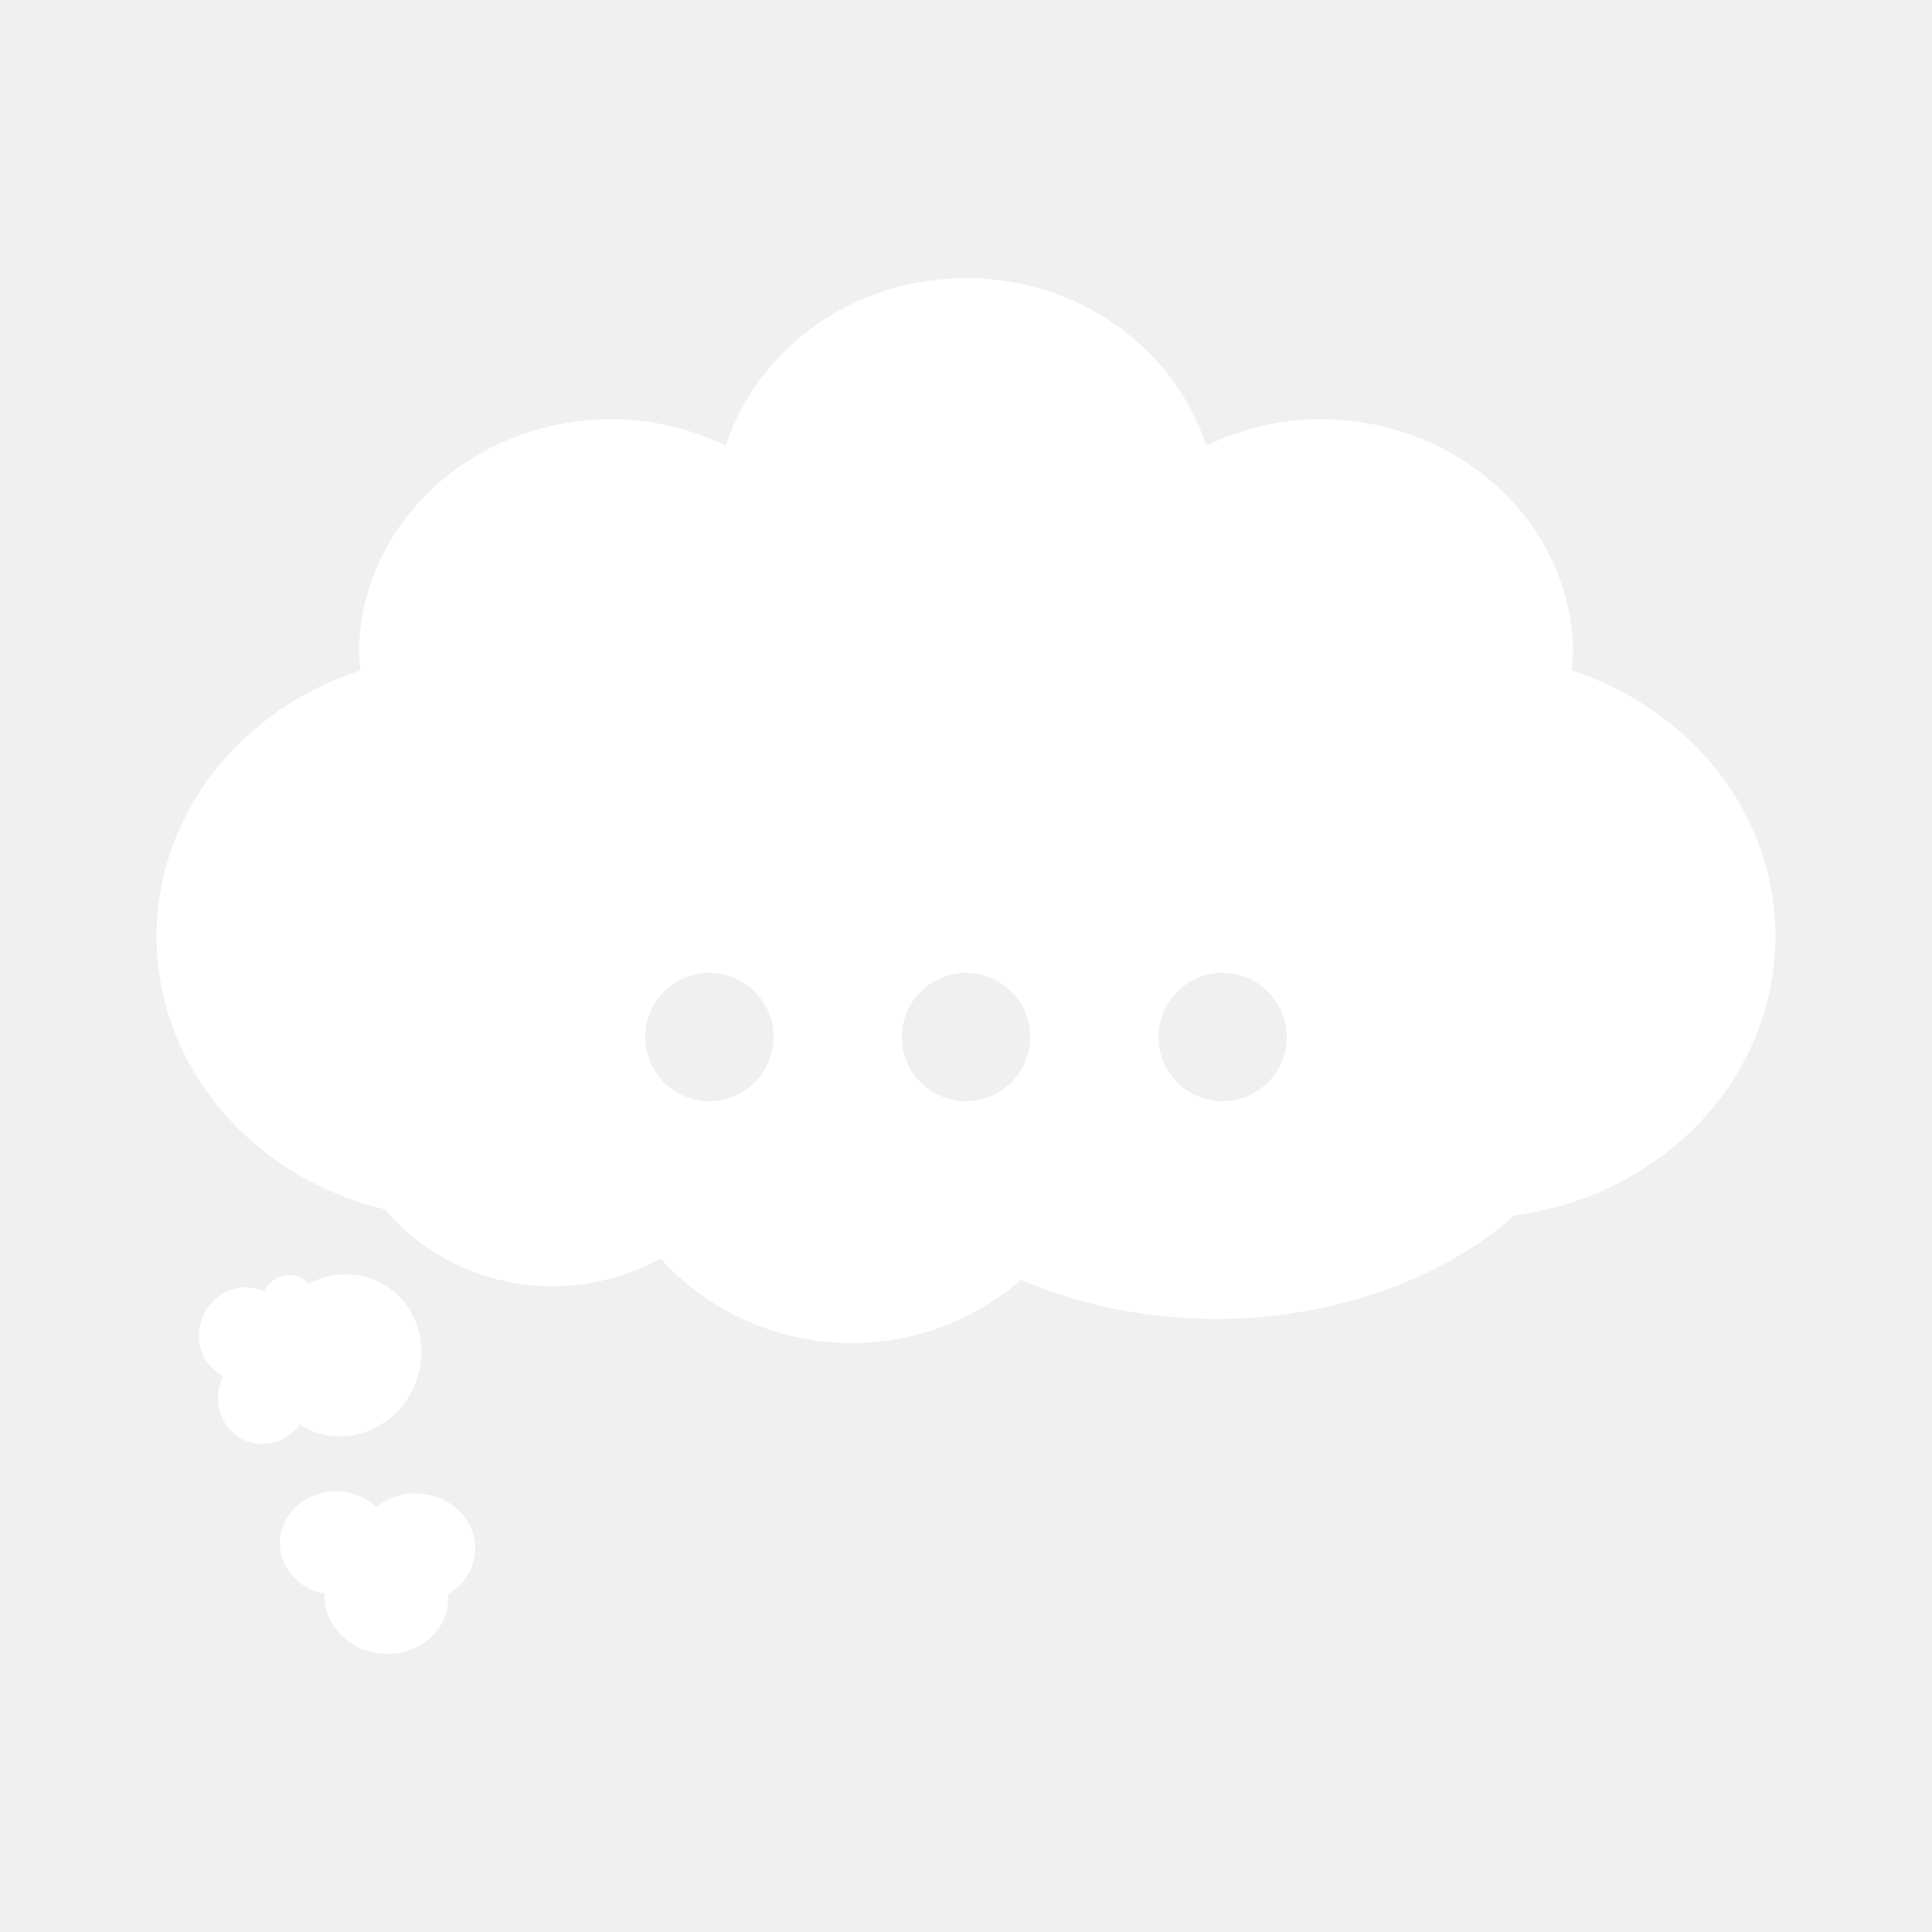
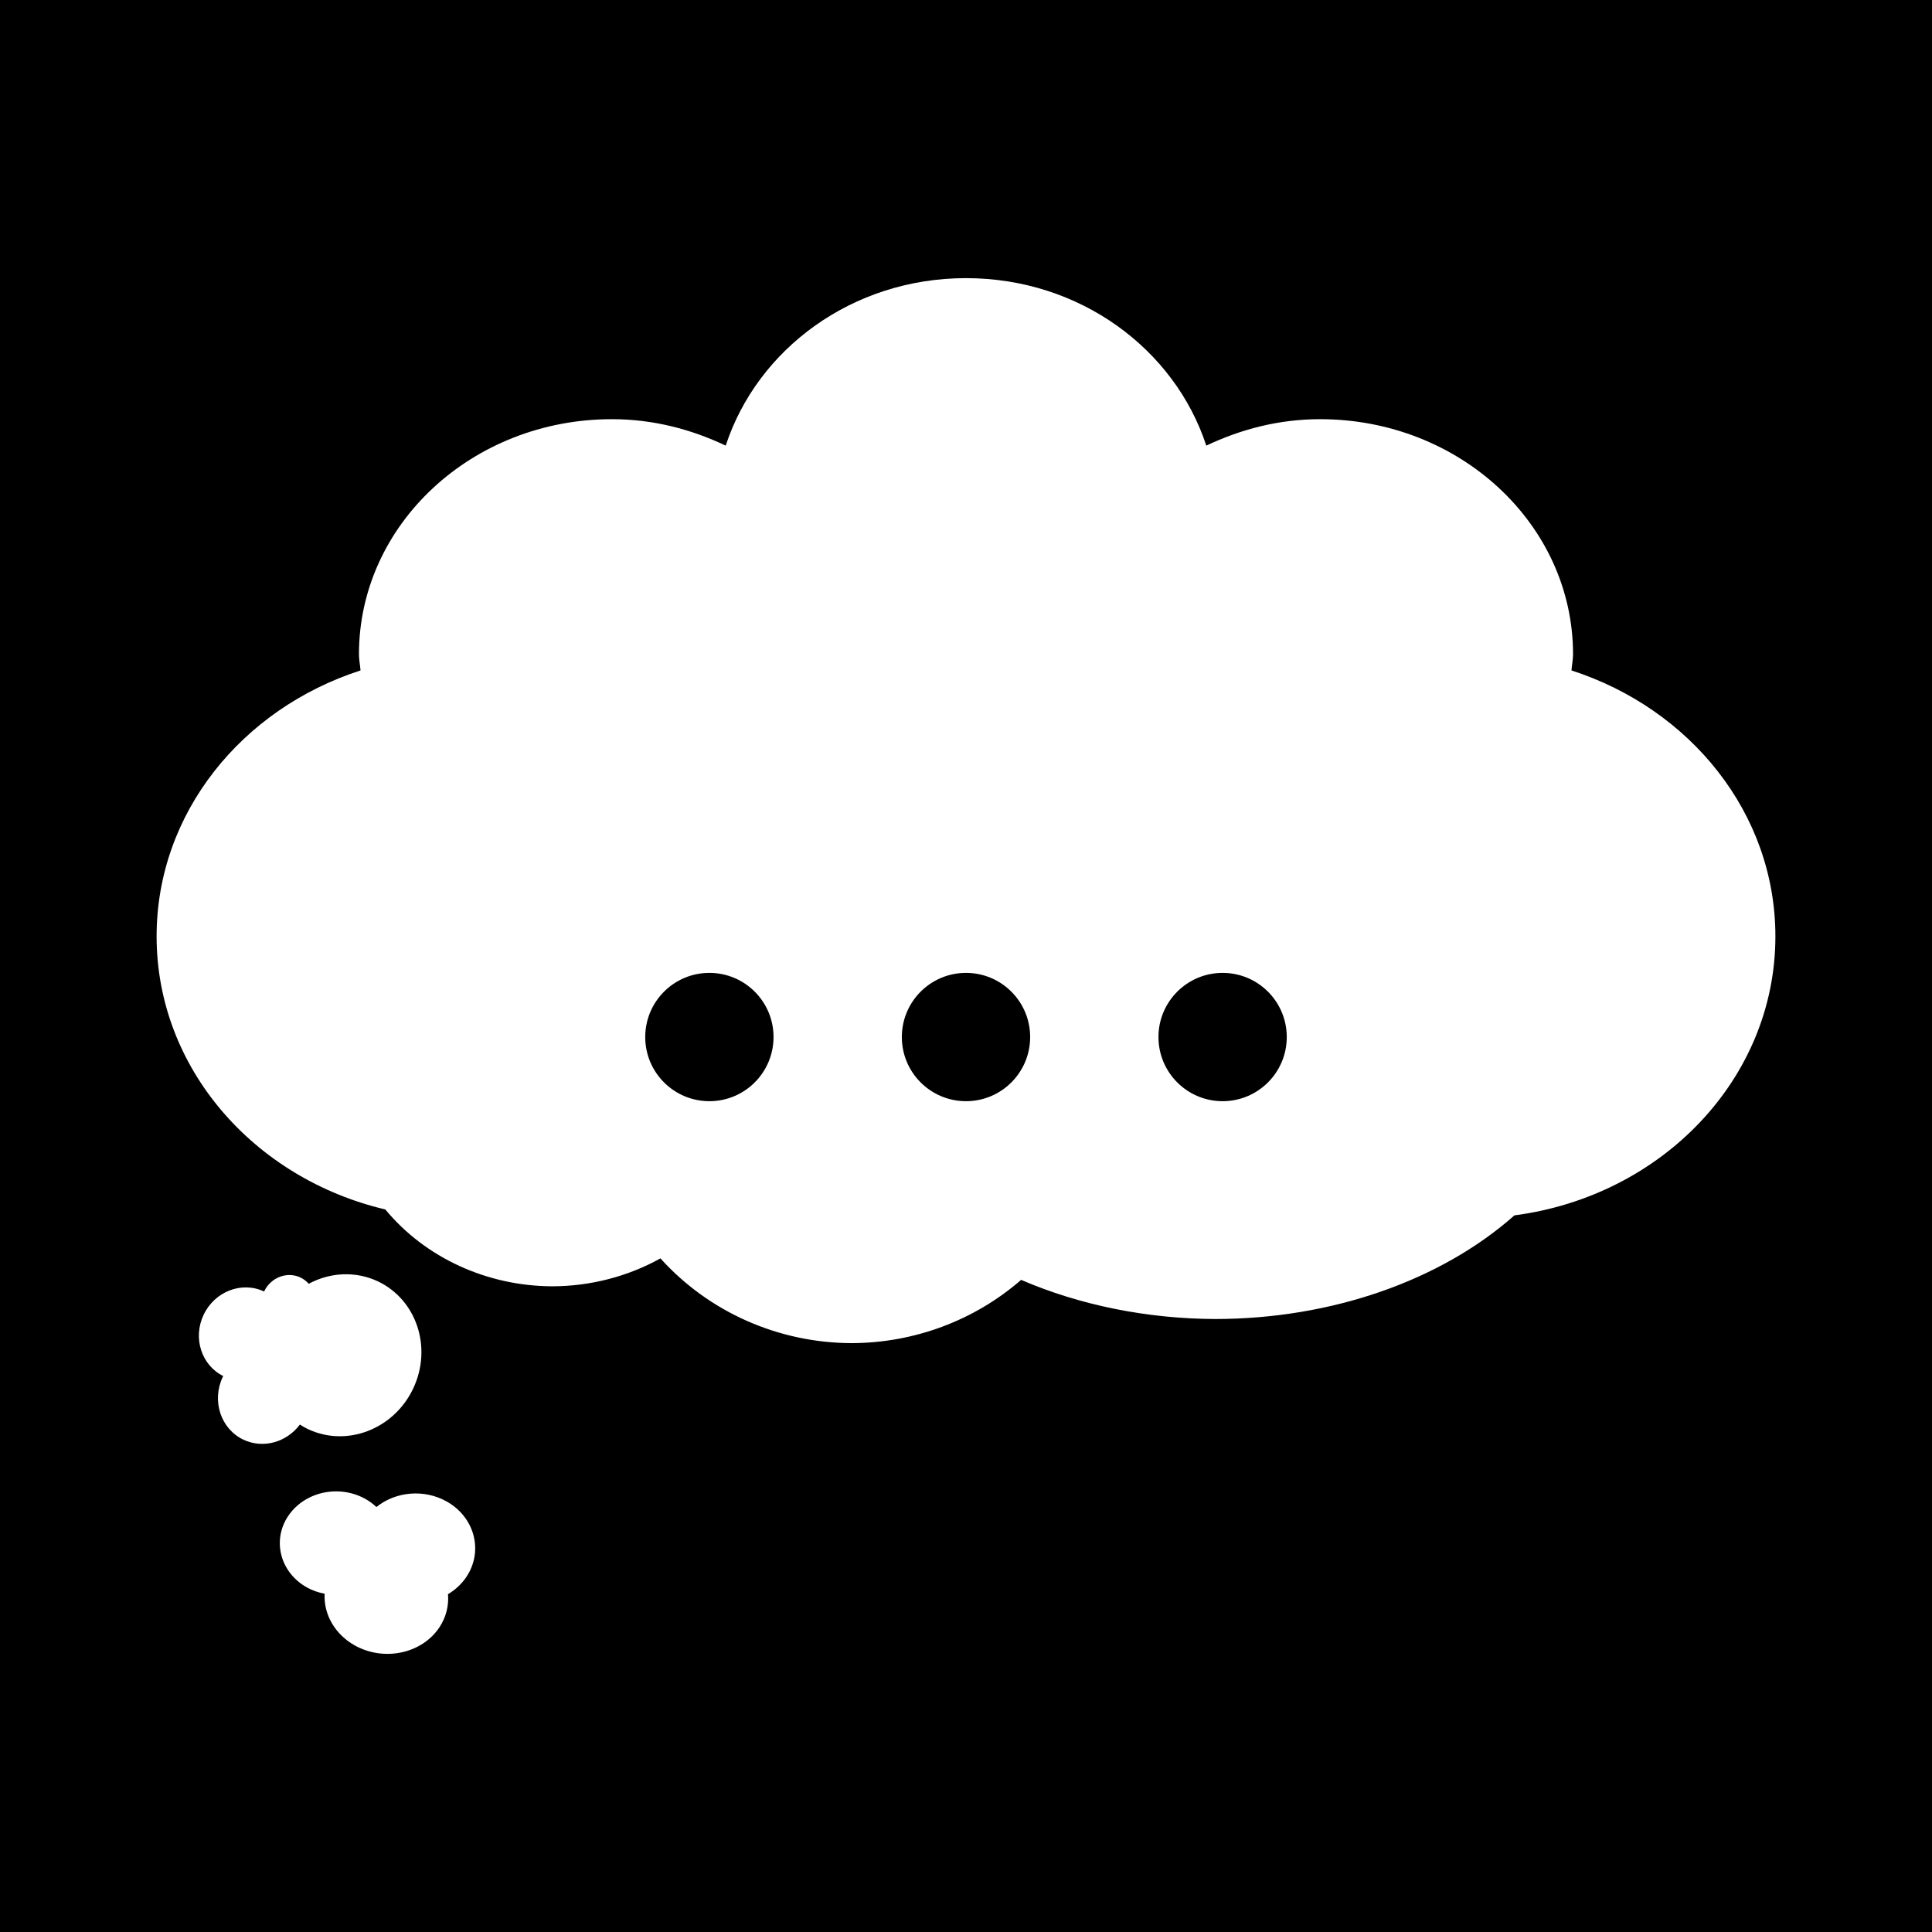
<svg xmlns="http://www.w3.org/2000/svg" viewBox="0 0 512 512" style="height: 512px; width: 512px;" version="1.1" id="svg1">
  <defs id="defs1" />
+   <path d="M 0,0 H 512 V 512 H 0 Z" fill="#000000" fill-opacity="1" id="path1-8" style="height:512px;width:512px" />
  <g class="" transform="translate(-25.50195,12.17446)" style="fill:#ffffff;fill-opacity:1" id="g1">
-     <path id="path1" style="fill:#ffffff;fill-opacity:1;stroke-width:0.862" d="m 281.502,61.535 c -30.217,0 -55.312,18.846 -63.68,44.387 -9.132,-4.334 -19.209,-7.008 -30.164,-7.008 -37.019,0 -67.029,27.893 -67.029,62.299 0,1.482 0.309,2.828 0.418,4.283 -31.445,10.159 -54.043,37.789 -54.043,70.475 0,34.918 25.794,64.159 60.613,72.377 a 56.104,52.143 0 0 0 44.307,20.363 56.104,52.143 0 0 0 28.602,-7.4 67.792,66.265 0 0 0 50.598,22.459 67.792,66.265 0 0 0 44.986,-16.762 103.441,76.585 0 0 0 51.506,10.371 103.441,76.585 0 0 0 79.227,-27.469 C 465.912,304.801 496,273.691 496,235.971 c 0,-32.686 -22.598,-60.317 -54.043,-70.475 0.11,-1.455 0.418,-2.802 0.418,-4.283 0,-34.405 -30.011,-62.299 -67.029,-62.299 -10.955,0 -21.032,2.676 -30.164,7.008 -8.368,-25.54 -33.462,-44.387 -63.68,-44.387 z M 213.496,245.65 a 17.001,17.001 0 0 1 17.002,17.002 17.001,17.001 0 0 1 -17.002,17.002 17.001,17.001 0 0 1 -17,-17.002 17.001,17.001 0 0 1 17,-17.002 z m 68.006,0 A 17.001,17.001 0 0 1 298.504,262.652 17.001,17.001 0 0 1 281.502,279.654 17.001,17.001 0 0 1 264.5,262.652 17.001,17.001 0 0 1 281.502,245.65 Z m 68.006,0 a 17.001,17.001 0 0 1 17,17.002 17.001,17.001 0 0 1 -17,17.002 17.001,17.001 0 0 1 -17.002,-17.002 17.001,17.001 0 0 1 17.002,-17.002 z" />
-     <path id="path4" style="fill:#ffffff;fill-opacity:1;stroke:none;stroke-width:13.106;stroke-miterlimit:6;paint-order:stroke fill markers" d="m 143.815,385.696 a 15.793,14.534 0 0 0 -18.559,1.505 14.915,13.726 0 0 0 -2.956,-2.164 14.915,13.726 0 0 0 -20.484,4.633 14.915,13.726 0 0 0 5.035,18.851 14.915,13.726 0 0 0 4.682,1.662 16.416,14.928 5.777 0 0 7.982,13.699 16.416,14.928 5.777 0 0 22.471,-4.848 16.416,14.928 5.777 0 0 2.237,-8.731 15.793,14.534 0 0 0 4.923,-4.647 15.793,14.534 0 0 0 -5.331,-19.96 z" />
-     <path id="path6" style="fill:#ffffff;fill-opacity:1;stroke:none;stroke-width:26.753;stroke-miterlimit:6;paint-order:stroke fill markers" d="m 125.612,327.38 a 20.627,21.662 25.284 0 0 -18.29,0.661 7.113,7.47 25.284 0 0 -2.212,-1.668 7.113,7.47 25.284 0 0 -9.622,3.716 11.855,12.449 25.284 0 0 -16.037,6.194 11.855,12.449 25.284 0 0 5.212,16.211 12.092,12.698 25.284 0 0 -0.13,0.233 12.092,12.698 25.284 0 0 5.51,16.646 12.092,12.698 25.284 0 0 14.94,-4.025 20.627,21.662 25.284 0 0 2.125,1.206 20.627,21.662 25.284 0 0 27.904,-10.777 20.627,21.662 25.284 0 0 -9.4,-28.396 z" />
+     <path id="path1" style="fill:#ffffff;fill-opacity:1;stroke-width:0.862" d="M 281.502 61.535 C 251.285 61.535 226.19 80.381 217.822 105.921 C 208.69 101.587 198.614 98.913 187.658 98.913 C 150.639 98.913 120.629 126.807 120.629 161.212 C 120.629 162.694 120.938 164.04 121.047 165.495 C 89.601 175.654 67.004 203.284 67.004 235.97 C 67.004 270.888 92.797 300.129 127.617 308.347 A 56.104 52.143 0 0 0 171.924 328.71 A 56.104 52.143 0 0 0 200.525 321.31 A 67.792 66.265 0 0 0 251.123 343.769 A 67.792 66.265 0 0 0 296.109 327.007 A 103.441 76.585 0 0 0 347.615 337.378 A 103.441 76.585 0 0 0 426.842 309.91 C 465.912 304.8 496 273.691 496 235.97 C 496 203.284 473.402 175.653 441.957 165.495 C 442.067 164.04 442.375 162.693 442.375 161.212 C 442.375 126.807 412.364 98.913 375.346 98.913 C 364.39 98.913 354.314 101.589 345.182 105.921 C 336.814 80.381 311.719 61.535 281.502 61.535 z M 213.496 245.65 A 17.001 17.001 0 0 1 230.498 262.652 A 17.001 17.001 0 0 1 213.496 279.654 A 17.001 17.001 0 0 1 196.496 262.652 A 17.001 17.001 0 0 1 213.496 245.65 z M 281.502 245.65 A 17.001 17.001 0 0 1 298.504 262.652 A 17.001 17.001 0 0 1 281.502 279.654 A 17.001 17.001 0 0 1 264.5 262.652 A 17.001 17.001 0 0 1 281.502 245.65 z M 349.508 245.65 A 17.001 17.001 0 0 1 366.508 262.652 A 17.001 17.001 0 0 1 349.508 279.654 A 17.001 17.001 0 0 1 332.506 262.652 A 17.001 17.001 0 0 1 349.508 245.65 z M 116.473 325.529 A 20.627 21.662 25.284 0 0 107.322 328.04 A 7.113 7.47 25.284 0 0 105.109 326.372 A 7.113 7.47 25.284 0 0 95.488 330.089 A 11.855 12.449 25.284 0 0 79.451 336.283 A 11.855 12.449 25.284 0 0 84.664 352.494 A 12.092 12.698 25.284 0 0 84.533 352.726 A 12.092 12.698 25.284 0 0 90.043 369.372 A 12.092 12.698 25.284 0 0 104.982 365.347 A 20.627 21.662 25.284 0 0 107.107 366.552 A 20.627 21.662 25.284 0 0 135.012 355.777 A 20.627 21.662 25.284 0 0 125.611 327.38 A 20.627 21.662 25.284 0 0 116.473 325.529 z M 114.887 383.054 A 14.915 13.726 0 0 0 101.816 389.669 A 14.915 13.726 0 0 0 106.852 408.521 A 14.915 13.726 0 0 0 111.533 410.181 A 16.416 14.928 5.777 0 0 119.516 423.88 A 16.416 14.928 5.777 0 0 141.986 419.033 A 16.416 14.928 5.777 0 0 144.223 410.302 A 15.793 14.534 0 0 0 149.146 405.656 A 15.793 14.534 0 0 0 143.814 385.695 A 15.793 14.534 0 0 0 125.256 387.201 A 14.915 13.726 0 0 0 122.301 385.036 A 14.915 13.726 0 0 0 114.887 383.054 z " />
  </g>
</svg>
